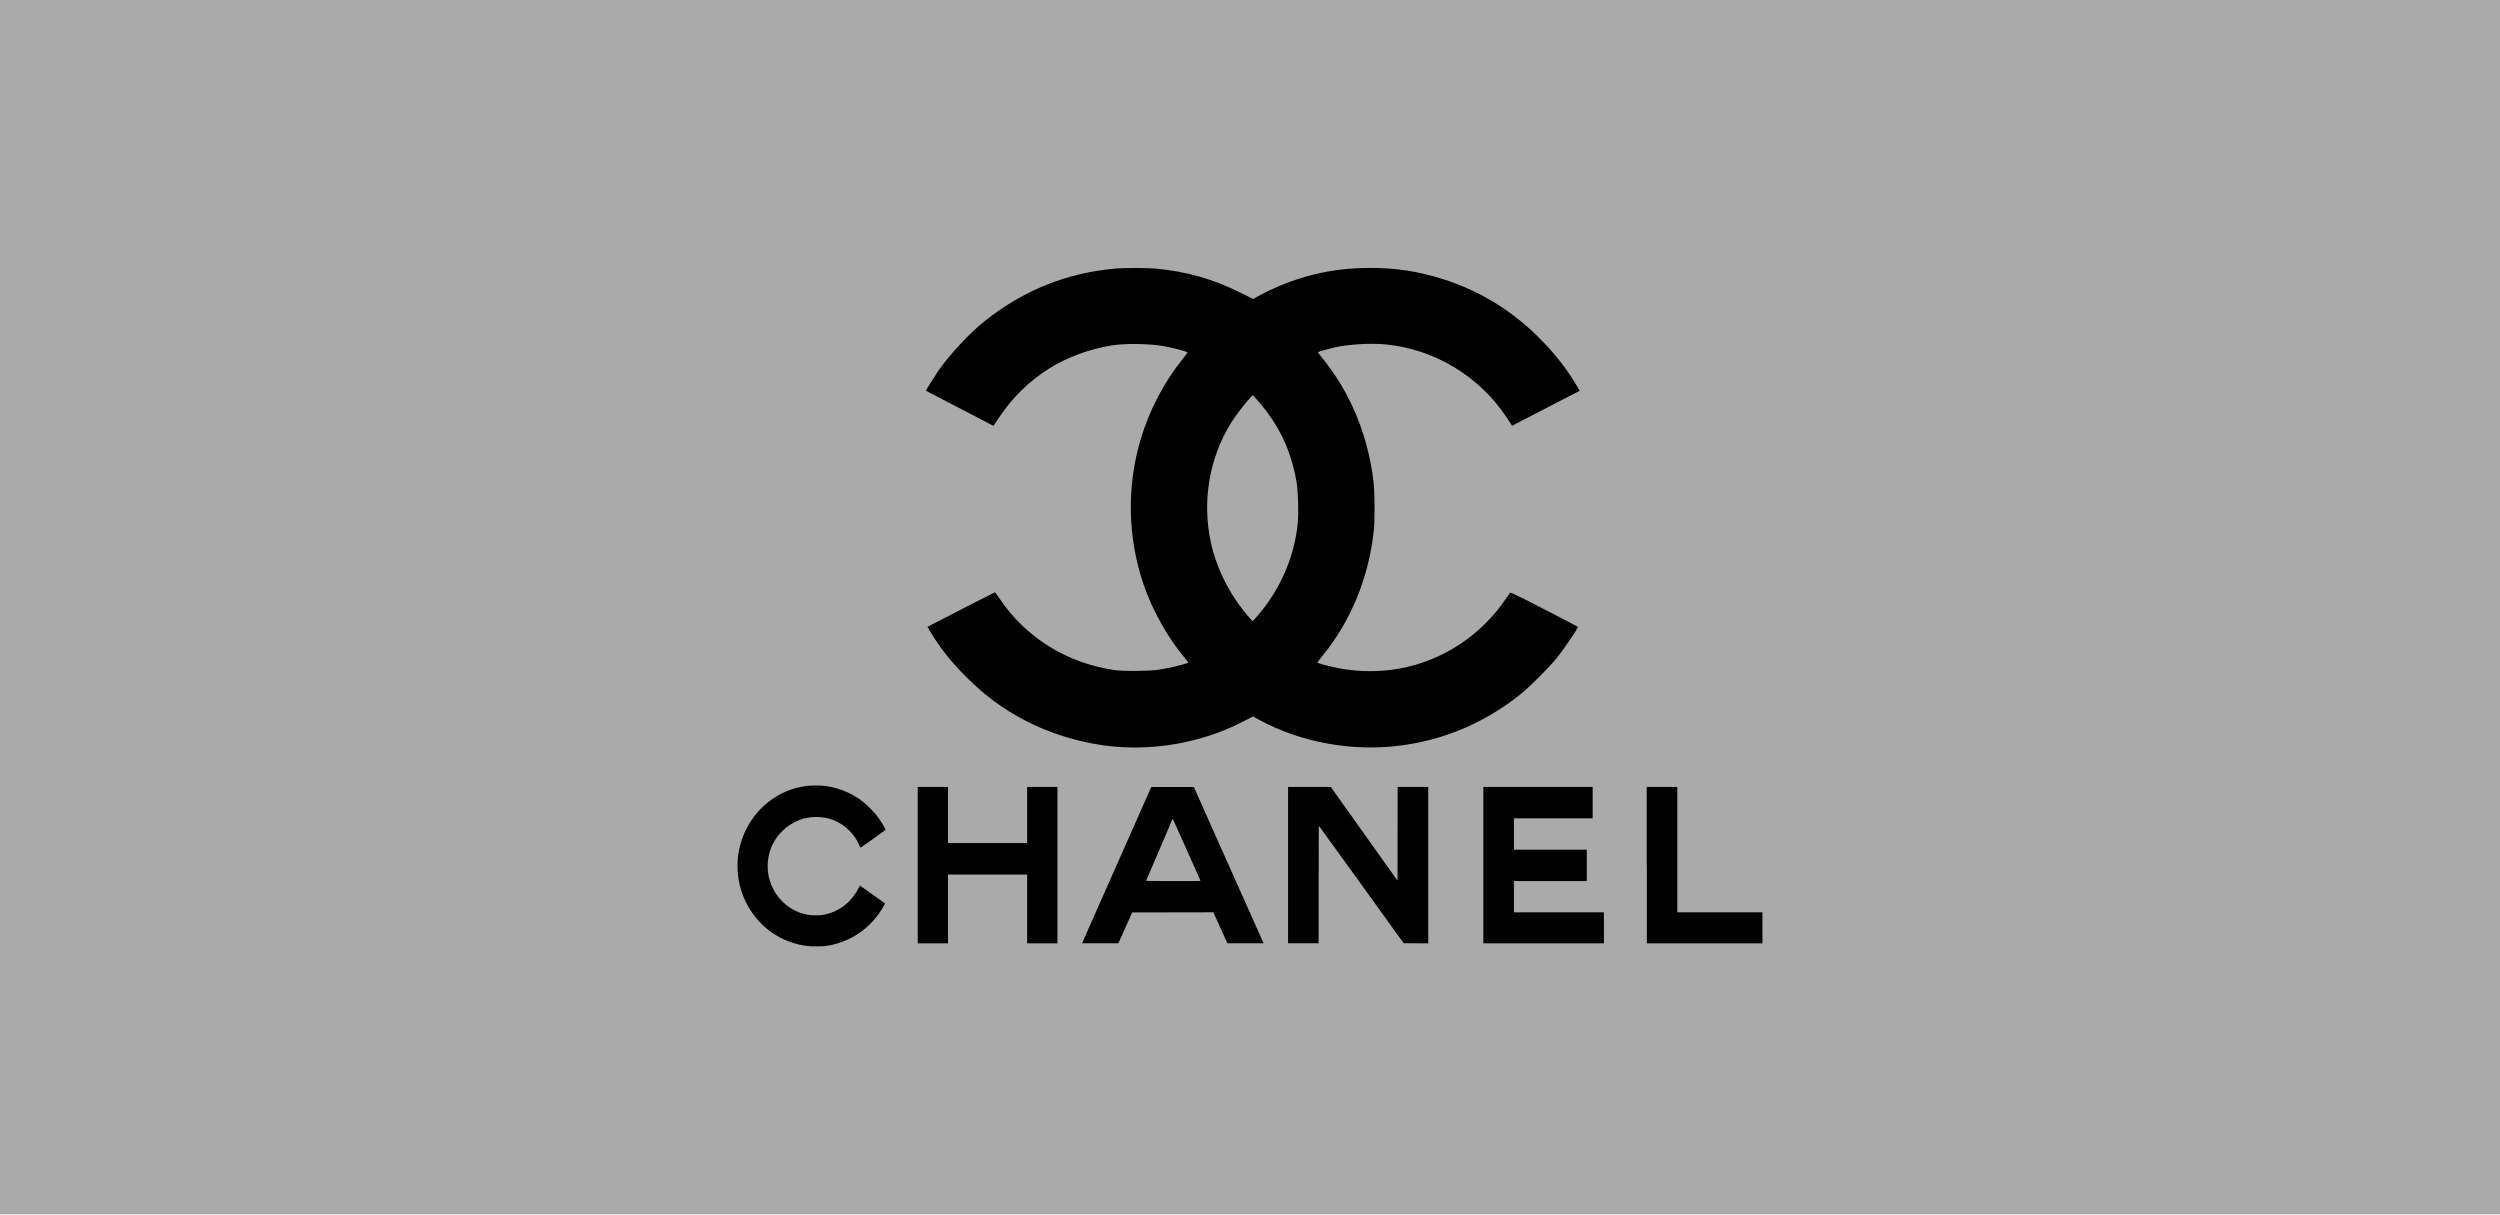
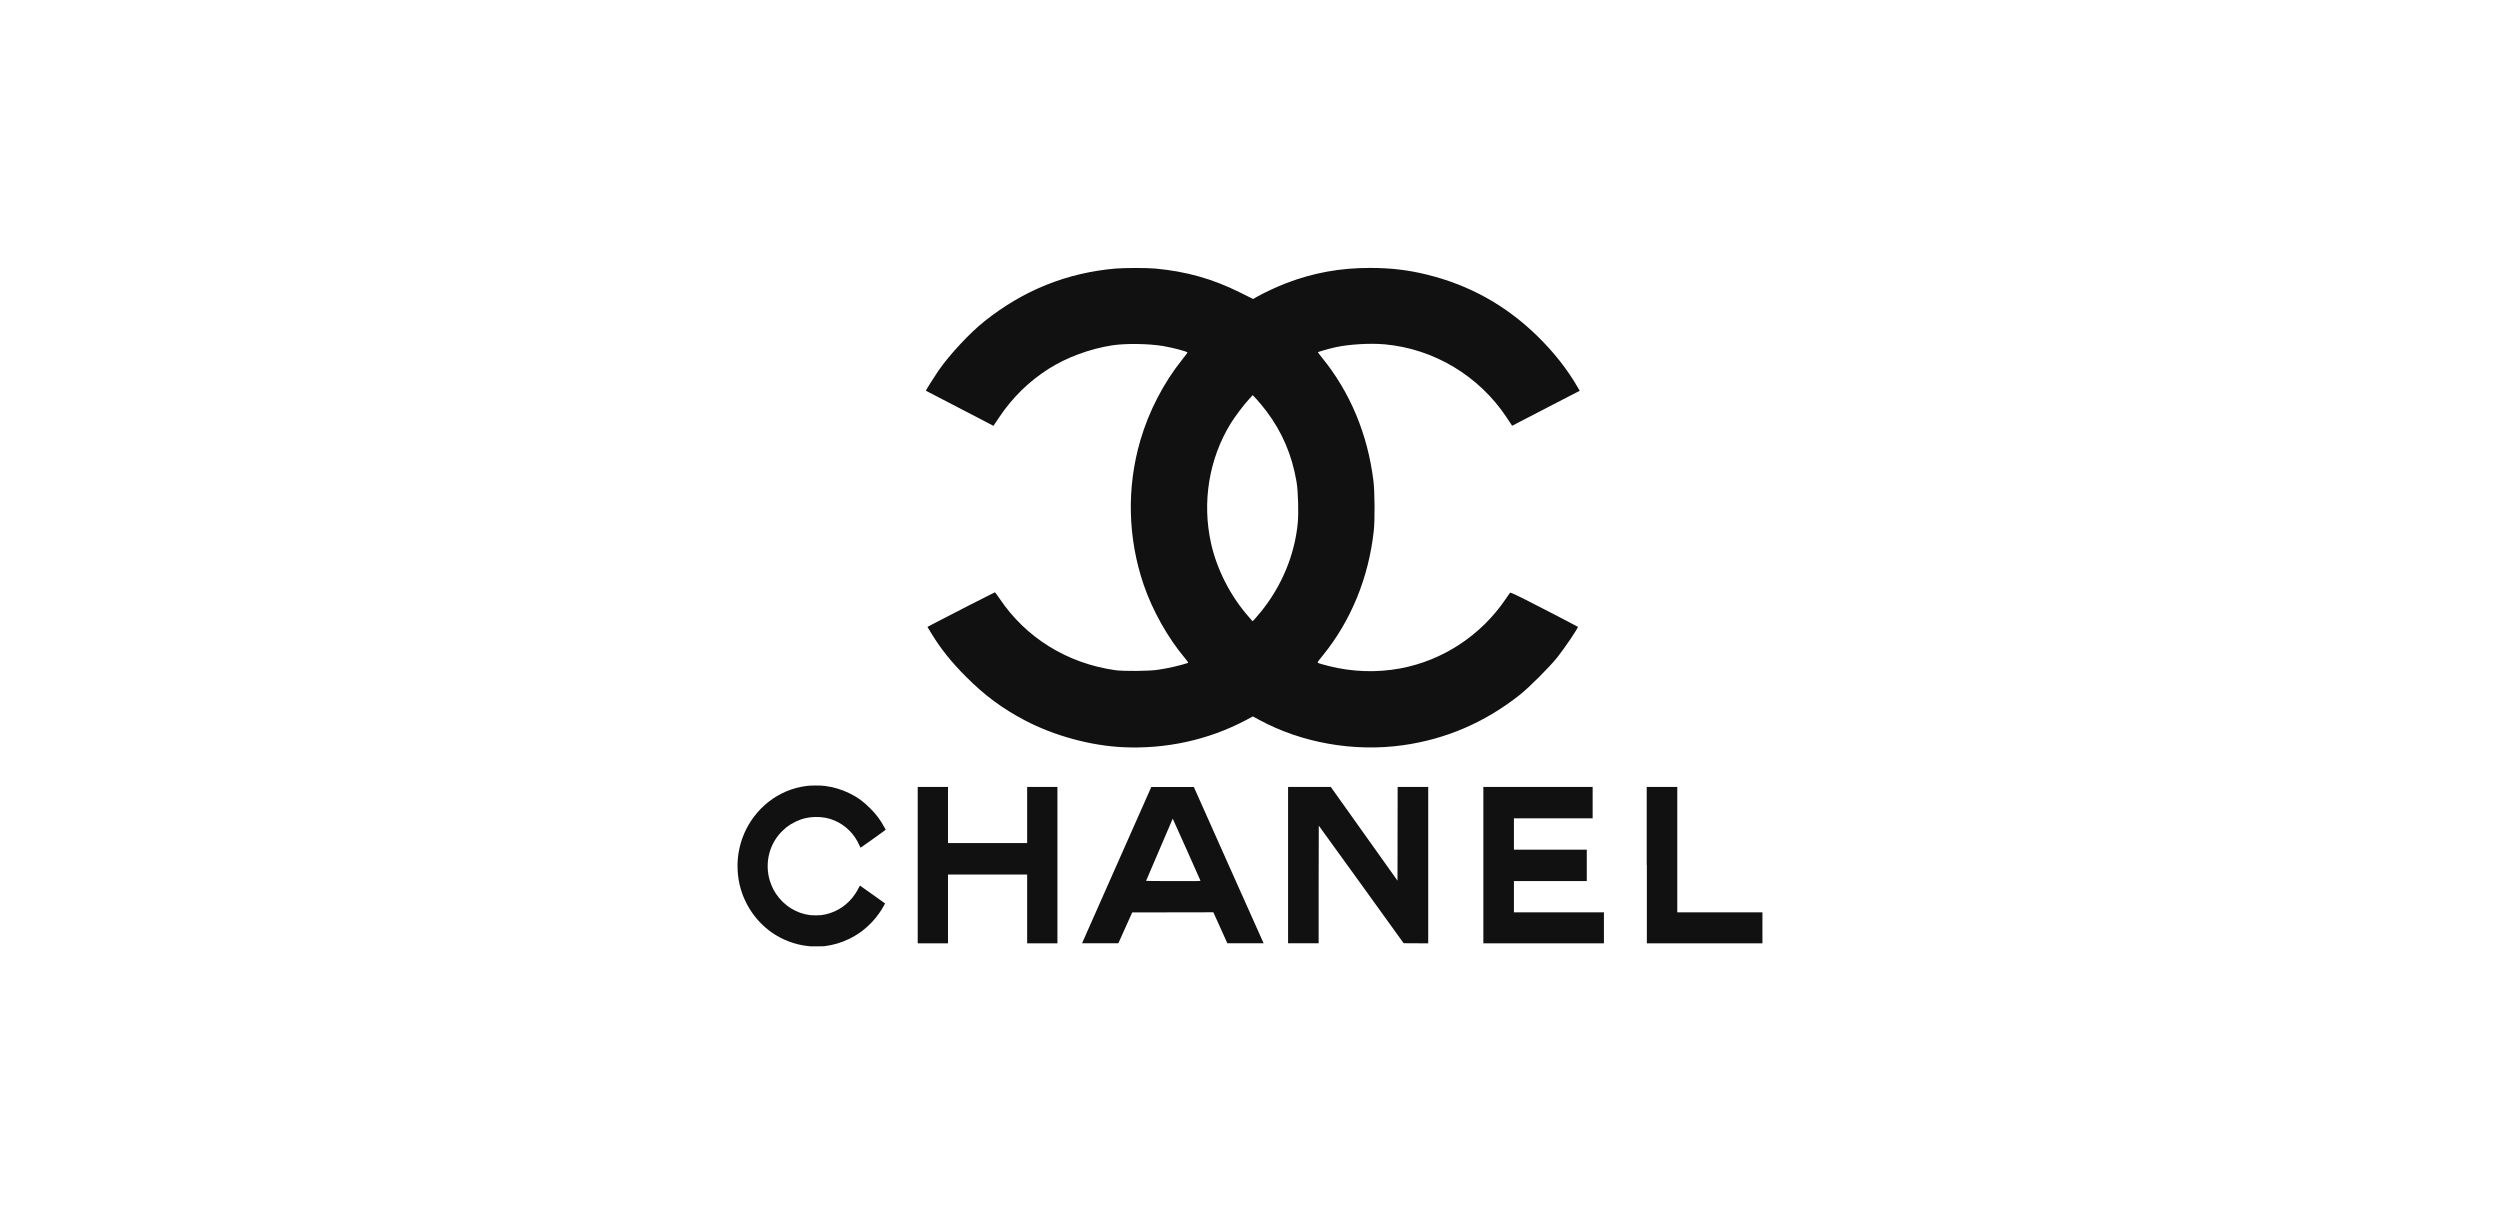
<svg xmlns="http://www.w3.org/2000/svg" width="350" height="170" viewBox="0 0 350 170">
-   <path fill="#aaa" d="M0 0h350v170H0z" />
-   <path d="M113.52 132.49c-.06-.01-.27-.03-.46-.05-1.75-.18-3.62-.89-5.09-1.95-2.2-1.58-3.75-3.89-4.4-6.54-.34-1.41-.41-2.99-.19-4.44.59-3.89 3.16-7.23 6.73-8.73.89-.37 1.78-.61 2.82-.75.58-.08 1.98-.08 2.57 0 1.23.17 2.28.48 3.36 1 1.18.57 2 1.16 2.99 2.16.87.87 1.4 1.59 2.02 2.73l.13.24-.47.35c-.64.48-2.16 1.55-2.65 1.89l-.41.28-.17-.36c-.21-.45-.35-.72-.59-1.07-.95-1.42-2.47-2.44-4.13-2.76-.88-.17-1.96-.15-2.82.05-.91.21-1.89.69-2.65 1.27-.3.24-.86.79-1.11 1.1-1.33 1.66-1.81 3.78-1.36 5.89.16.73.56 1.69.99 2.32 1.13 1.68 2.85 2.76 4.8 3 .35.04 1.18.04 1.52 0 1.73-.21 3.33-1.11 4.42-2.49.32-.4.55-.75.8-1.25.11-.22.21-.4.22-.4.01 0 .81.56 1.77 1.25l1.75 1.25-.18.34c-.37.7-1 1.57-1.59 2.2-1 1.07-1.98 1.79-3.25 2.42-1.1.54-2.26.88-3.5 1.03-.24.01-1.67.04-1.87.02zm14.96-11.37v-10.95h4.24v7.86h11.08v-7.86h4.24v21.9h-4.24v-9.64h-11.08v9.64h-4.24v-10.95zm23.86 9.01c.47-1.07 2.66-5.99 4.85-10.95l3.99-9h5.96l4.82 10.81c2.65 5.95 4.85 10.87 4.89 10.94l.06.13h-5.08l-.98-2.17-.98-2.17-5.68.01-5.68.01-.97 2.16-.97 2.16h-5.08l.85-1.93zm15.73-6.82c-.02-.08-3.87-8.7-3.89-8.7-.01 0-3.67 8.55-3.73 8.71-.01.02 1.46.03 3.81.03 3.25.01 3.82 0 3.81-.04zm12.26-2.19v-10.95h5.98l4.67 6.56 4.67 6.56.01-6.56.01-6.56h4.28v21.9l-1.72-.01-1.72-.01-5.93-8.23c-3.26-4.53-5.94-8.23-5.95-8.23-.01 0-.02 3.71-.02 8.23v8.24h-4.28v-10.94zm27.34 0v-10.95h15.3v4.4h-11.02v4.38h10.2v4.4h-10.2v4.38h12.6v4.34h-16.88v-10.95zm22.87 0v-10.95h4.28v17.56h11.92v4.34h-16.18v-10.95h-.02zm-73.28-16.51c-4.57-.21-9.66-1.6-13.76-3.75-3.15-1.65-5.65-3.5-8.26-6.12-2.05-2.05-3.56-3.94-4.84-6.05l-.56-.92.79-.42c1.55-.82 8.6-4.43 8.66-4.43.03 0 .32.4.65.88 3.68 5.48 9.43 9.05 16.16 10.02 1.18.17 4.72.14 6-.05 1.43-.21 3.14-.6 4.22-.96.07-.02-.06-.24-.38-.61-2.41-2.84-4.6-6.73-5.83-10.35-2.23-6.55-2.39-13.59-.46-20.2 1.2-4.11 3.27-8.09 5.89-11.35.39-.49.71-.91.71-.95 0-.13-2.04-.67-3.38-.9-2.07-.35-5.31-.39-7.18-.1-3.15.5-6.34 1.68-8.84 3.26-2.78 1.76-5.1 4.03-6.95 6.79l-.82 1.22-1.04-.55c-.57-.3-2.7-1.4-4.72-2.45-2.03-1.05-3.69-1.91-3.7-1.92-.03-.03 1.24-2.04 1.76-2.8 1.58-2.28 4.4-5.3 6.48-6.95 5.44-4.32 11.48-6.75 18.29-7.35 1.26-.11 4.39-.11 5.61 0 4.32.4 8.02 1.44 11.85 3.35l1.83.91.61-.35c.99-.56 2.75-1.38 4.08-1.89 3.75-1.43 7.52-2.12 11.69-2.11 2.91 0 5.34.29 7.97.94 5.95 1.47 11.03 4.3 15.41 8.57 2.37 2.32 4.23 4.68 5.73 7.29l.23.4-3.7 1.91c-2.04 1.05-4.17 2.15-4.73 2.45l-1.03.54-.78-1.18c-3.85-5.8-10.14-9.58-17.02-10.22-2.04-.19-5.07-.01-6.91.4-.95.21-2.48.65-2.48.71 0 .03.25.36.56.74 3.95 4.84 6.41 10.74 7.21 17.26.19 1.56.22 5.53.04 7.07-.72 6.5-3.18 12.5-7.1 17.34-.89 1.1-.85 1.02-.57 1.13.13.05.77.23 1.4.39 3.23.82 6.71.94 9.98.33 5.94-1.1 11.29-4.61 14.74-9.68.32-.47.61-.89.64-.93s.83.31 1.76.78c1.86.93 7.67 3.94 7.73 4 .1.1-1.75 2.85-2.88 4.28-1.08 1.35-3.89 4.17-5.24 5.24-4.87 3.86-10.33 6.21-16.35 7.06-6.91.97-14.22-.33-20.18-3.57l-.84-.46-1.04.55c-5.18 2.73-11.11 4.04-17.11 3.76zm19.3-19c2.88-3.57 4.68-7.89 5.12-12.32.15-1.49.06-4.52-.17-5.87-.64-3.73-2-6.92-4.2-9.84-.41-.55-1.02-1.28-1.34-1.63l-.59-.63-.54.59c-.72.78-1.92 2.37-2.52 3.34-3.06 4.95-4.06 11.04-2.77 16.83.82 3.65 2.69 7.32 5.22 10.22l.58.67.26-.24c.14-.16.56-.65.95-1.12z" />
+   <path fill="none" d="M0 0h350v170H0z" />
+   <path fill="#111" d="M113.52 132.49c-.06-.01-.27-.03-.46-.05-1.75-.18-3.62-.89-5.09-1.95-2.2-1.58-3.75-3.89-4.4-6.54-.34-1.41-.41-2.99-.19-4.44.59-3.89 3.16-7.23 6.73-8.73.89-.37 1.78-.61 2.82-.75.58-.08 1.98-.08 2.57 0 1.23.17 2.28.48 3.36 1 1.18.57 2 1.16 2.99 2.16.87.87 1.4 1.59 2.02 2.73l.13.24-.47.35c-.64.48-2.16 1.55-2.65 1.89l-.41.28-.17-.36c-.21-.45-.35-.72-.59-1.07-.95-1.42-2.47-2.44-4.13-2.76-.88-.17-1.96-.15-2.82.05-.91.21-1.89.69-2.65 1.27-.3.24-.86.79-1.11 1.1-1.33 1.66-1.81 3.78-1.36 5.89.16.73.56 1.69.99 2.32 1.13 1.68 2.85 2.76 4.8 3 .35.04 1.18.04 1.52 0 1.73-.21 3.33-1.11 4.42-2.49.32-.4.55-.75.8-1.25.11-.22.21-.4.22-.4.01 0 .81.56 1.77 1.25l1.75 1.25-.18.34c-.37.7-1 1.57-1.59 2.2-1 1.07-1.98 1.79-3.25 2.42-1.1.54-2.26.88-3.5 1.03-.24.01-1.67.04-1.87.02zm14.96-11.37v-10.95h4.24v7.86h11.08v-7.86h4.24v21.9h-4.24v-9.64h-11.08v9.64h-4.24v-10.95zm23.86 9.01c.47-1.07 2.66-5.99 4.85-10.95l3.99-9h5.96l4.82 10.81c2.65 5.95 4.85 10.87 4.89 10.94l.06.13h-5.08l-.98-2.17-.98-2.17-5.68.01-5.68.01-.97 2.16-.97 2.16h-5.08l.85-1.93zm15.73-6.82c-.02-.08-3.87-8.7-3.89-8.7-.01 0-3.67 8.55-3.73 8.71-.01.02 1.46.03 3.81.03 3.25.01 3.82 0 3.81-.04zm12.26-2.19v-10.95h5.98l4.67 6.56 4.67 6.56.01-6.56.01-6.56h4.28v21.9l-1.72-.01-1.72-.01-5.93-8.23c-3.26-4.53-5.94-8.23-5.95-8.23-.01 0-.02 3.71-.02 8.23v8.24h-4.28v-10.94zm27.34 0v-10.95h15.3v4.4h-11.02v4.38h10.2v4.4h-10.2v4.38h12.6v4.34h-16.88v-10.95zm22.87 0v-10.95h4.28v17.56h11.92v4.34h-16.18v-10.95h-.02zm-73.28-16.51c-4.57-.21-9.66-1.6-13.76-3.75-3.15-1.65-5.65-3.5-8.26-6.12-2.05-2.05-3.56-3.94-4.84-6.05l-.56-.92.79-.42c1.55-.82 8.6-4.43 8.66-4.43.03 0 .32.4.65.88 3.68 5.48 9.43 9.05 16.16 10.02 1.18.17 4.72.14 6-.05 1.43-.21 3.14-.6 4.22-.96.07-.02-.06-.24-.38-.61-2.41-2.84-4.6-6.73-5.83-10.35-2.23-6.55-2.39-13.59-.46-20.2 1.2-4.11 3.27-8.09 5.89-11.35.39-.49.71-.91.71-.95 0-.13-2.04-.67-3.38-.9-2.07-.35-5.31-.39-7.18-.1-3.15.5-6.34 1.68-8.84 3.26-2.78 1.76-5.1 4.03-6.95 6.79l-.82 1.22-1.04-.55c-.57-.3-2.7-1.4-4.72-2.45-2.03-1.05-3.69-1.91-3.7-1.92-.03-.03 1.24-2.04 1.76-2.8 1.58-2.28 4.4-5.3 6.48-6.95 5.44-4.32 11.48-6.75 18.29-7.35 1.26-.11 4.39-.11 5.61 0 4.32.4 8.02 1.44 11.85 3.35l1.83.91.61-.35c.99-.56 2.75-1.38 4.08-1.89 3.75-1.43 7.52-2.12 11.69-2.11 2.91 0 5.34.29 7.97.94 5.95 1.47 11.03 4.3 15.41 8.57 2.37 2.32 4.23 4.68 5.73 7.29l.23.4-3.7 1.91c-2.04 1.05-4.17 2.15-4.73 2.45l-1.03.54-.78-1.18c-3.85-5.8-10.14-9.58-17.02-10.22-2.04-.19-5.07-.01-6.91.4-.95.21-2.48.65-2.48.71 0 .03.25.36.56.74 3.95 4.84 6.41 10.74 7.21 17.26.19 1.56.22 5.53.04 7.07-.72 6.5-3.18 12.5-7.1 17.34-.89 1.1-.85 1.02-.57 1.13.13.05.77.23 1.4.39 3.23.82 6.71.94 9.98.33 5.94-1.1 11.29-4.61 14.74-9.68.32-.47.61-.89.64-.93.03-.04.83.31 1.76.78 1.86.93 7.67 3.94 7.73 4 .1.1-1.75 2.85-2.88 4.28-1.08 1.35-3.89 4.17-5.24 5.24-4.87 3.86-10.33 6.21-16.35 7.06-6.91.97-14.22-.33-20.18-3.57l-.84-.46-1.04.55c-5.18 2.73-11.11 4.04-17.11 3.76zm19.3-19c2.88-3.57 4.68-7.89 5.12-12.32.15-1.49.06-4.52-.17-5.87-.64-3.73-2-6.92-4.2-9.84-.41-.55-1.02-1.28-1.34-1.63l-.59-.63-.54.59c-.72.78-1.92 2.37-2.52 3.34-3.06 4.95-4.06 11.04-2.77 16.83.82 3.65 2.69 7.32 5.22 10.22l.58.67.26-.24c.14-.16.56-.65.95-1.12z" />
</svg>
